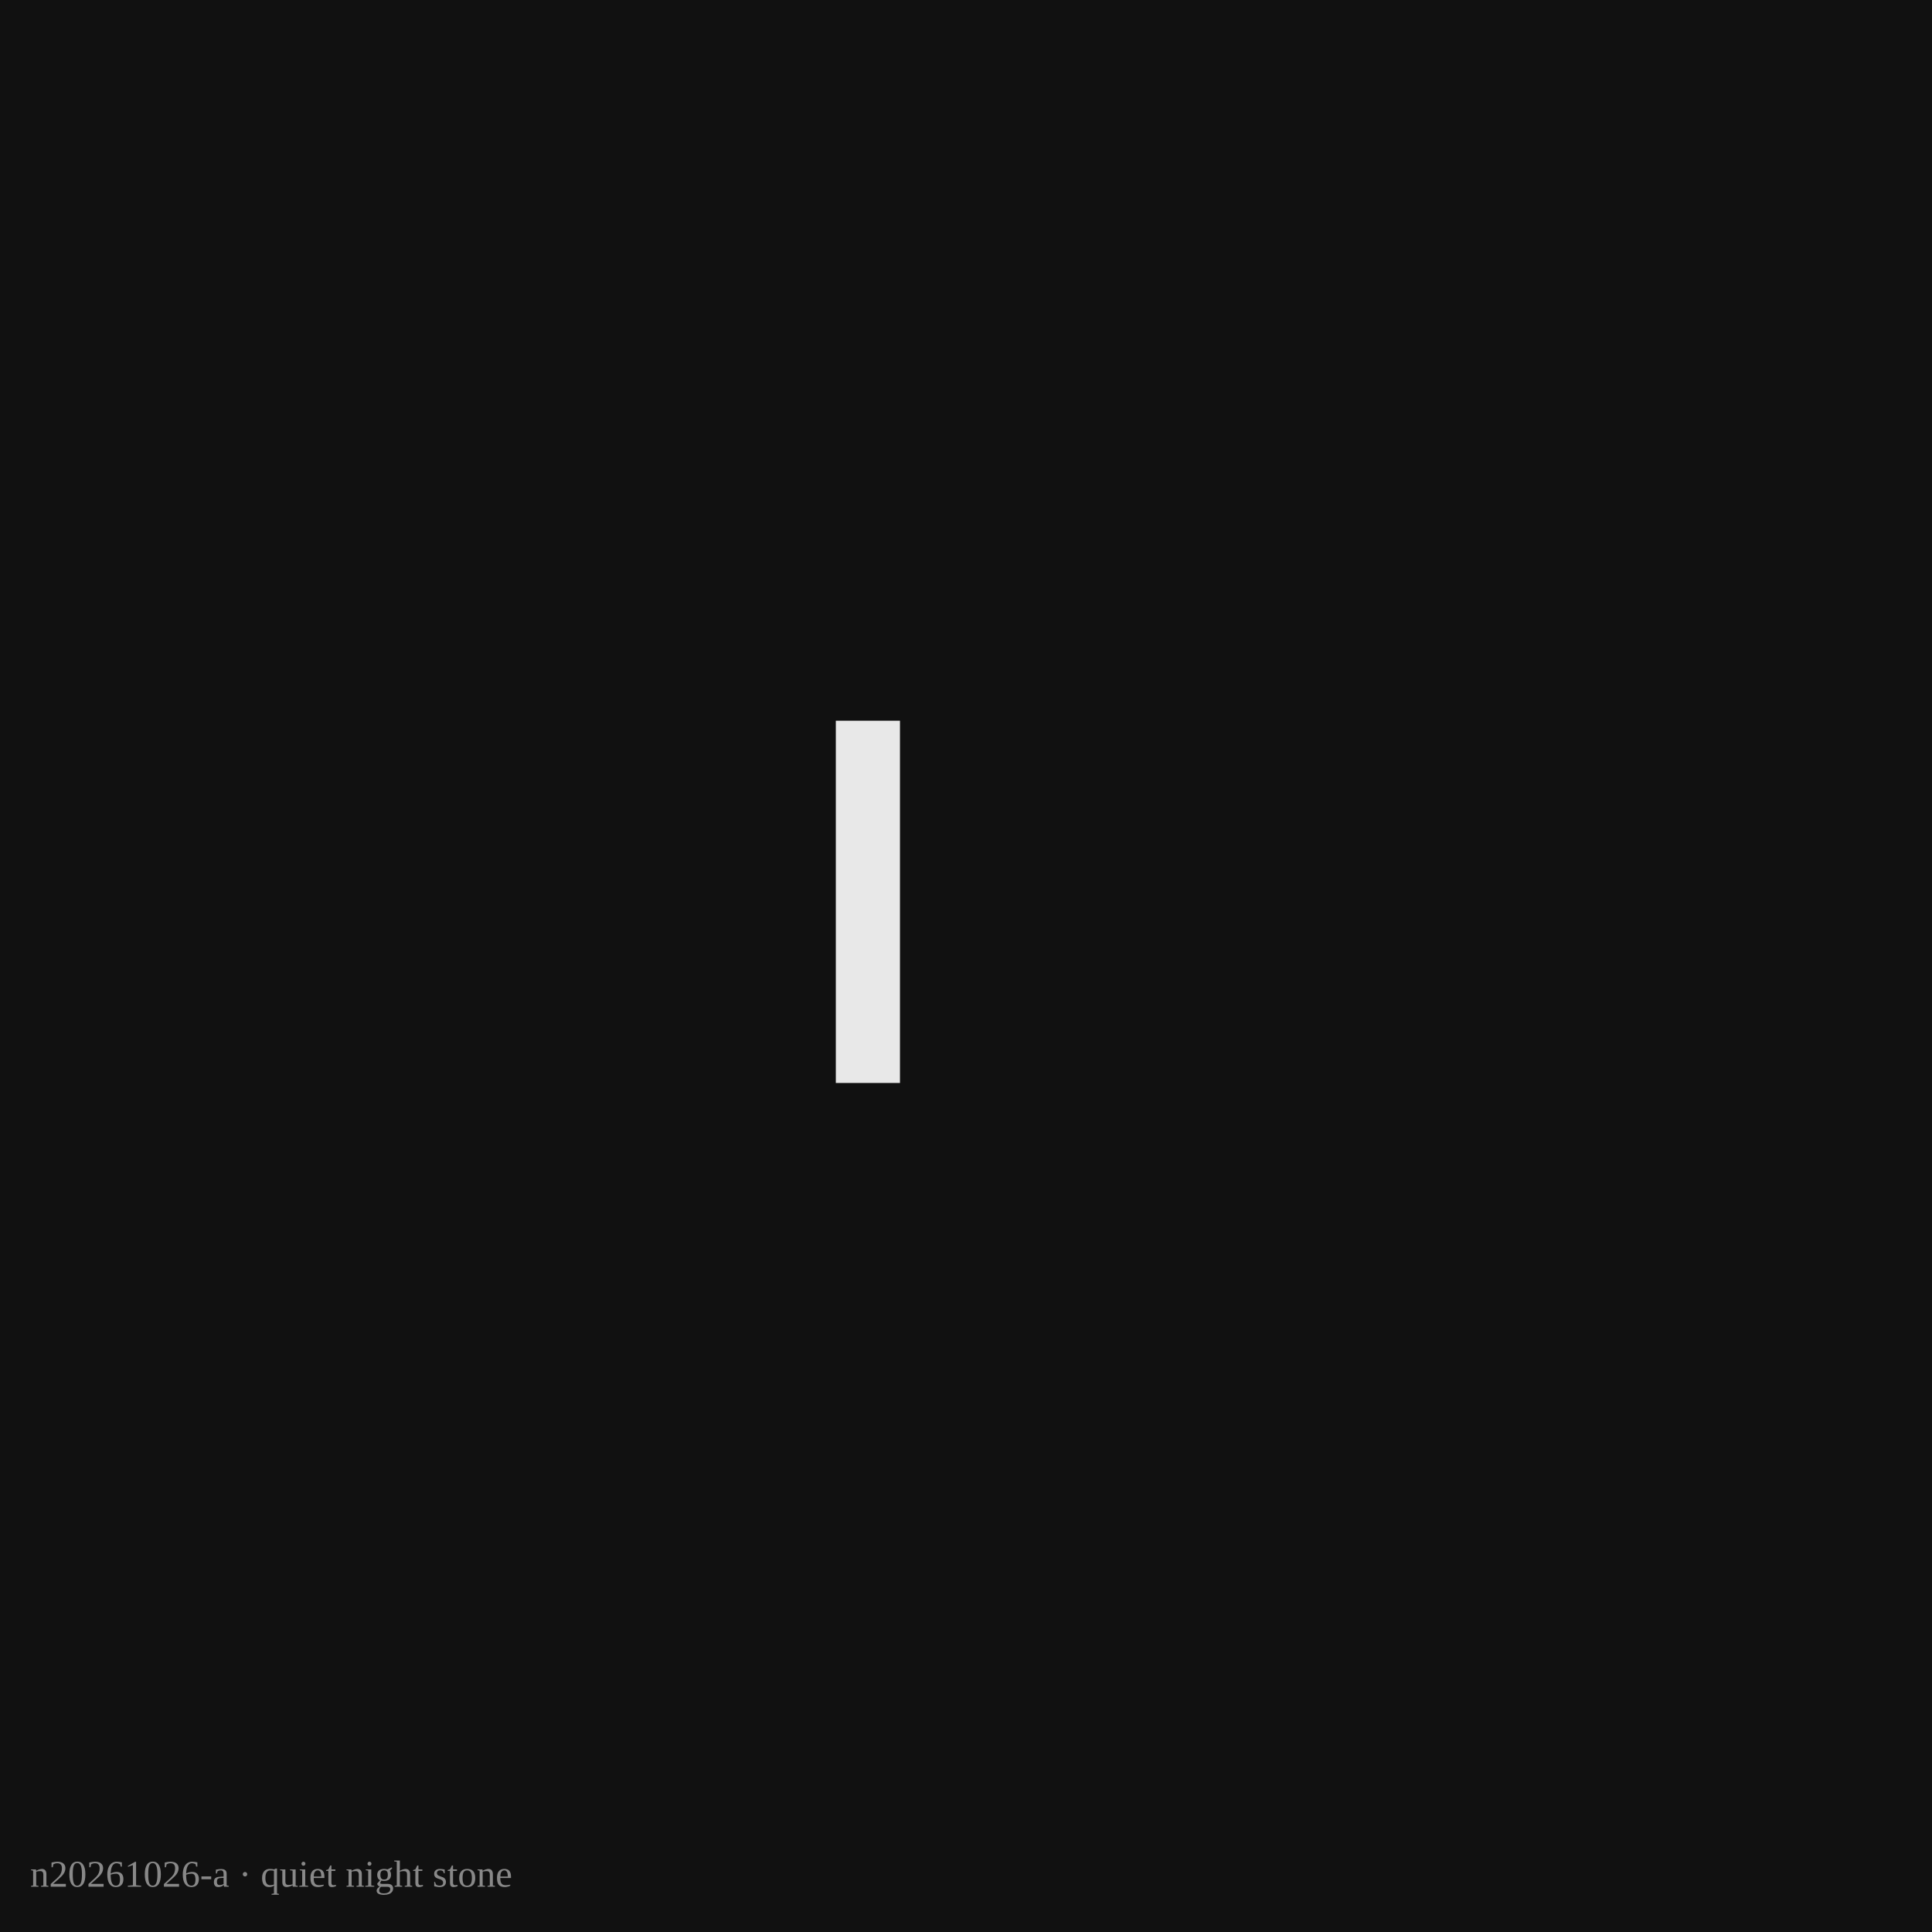
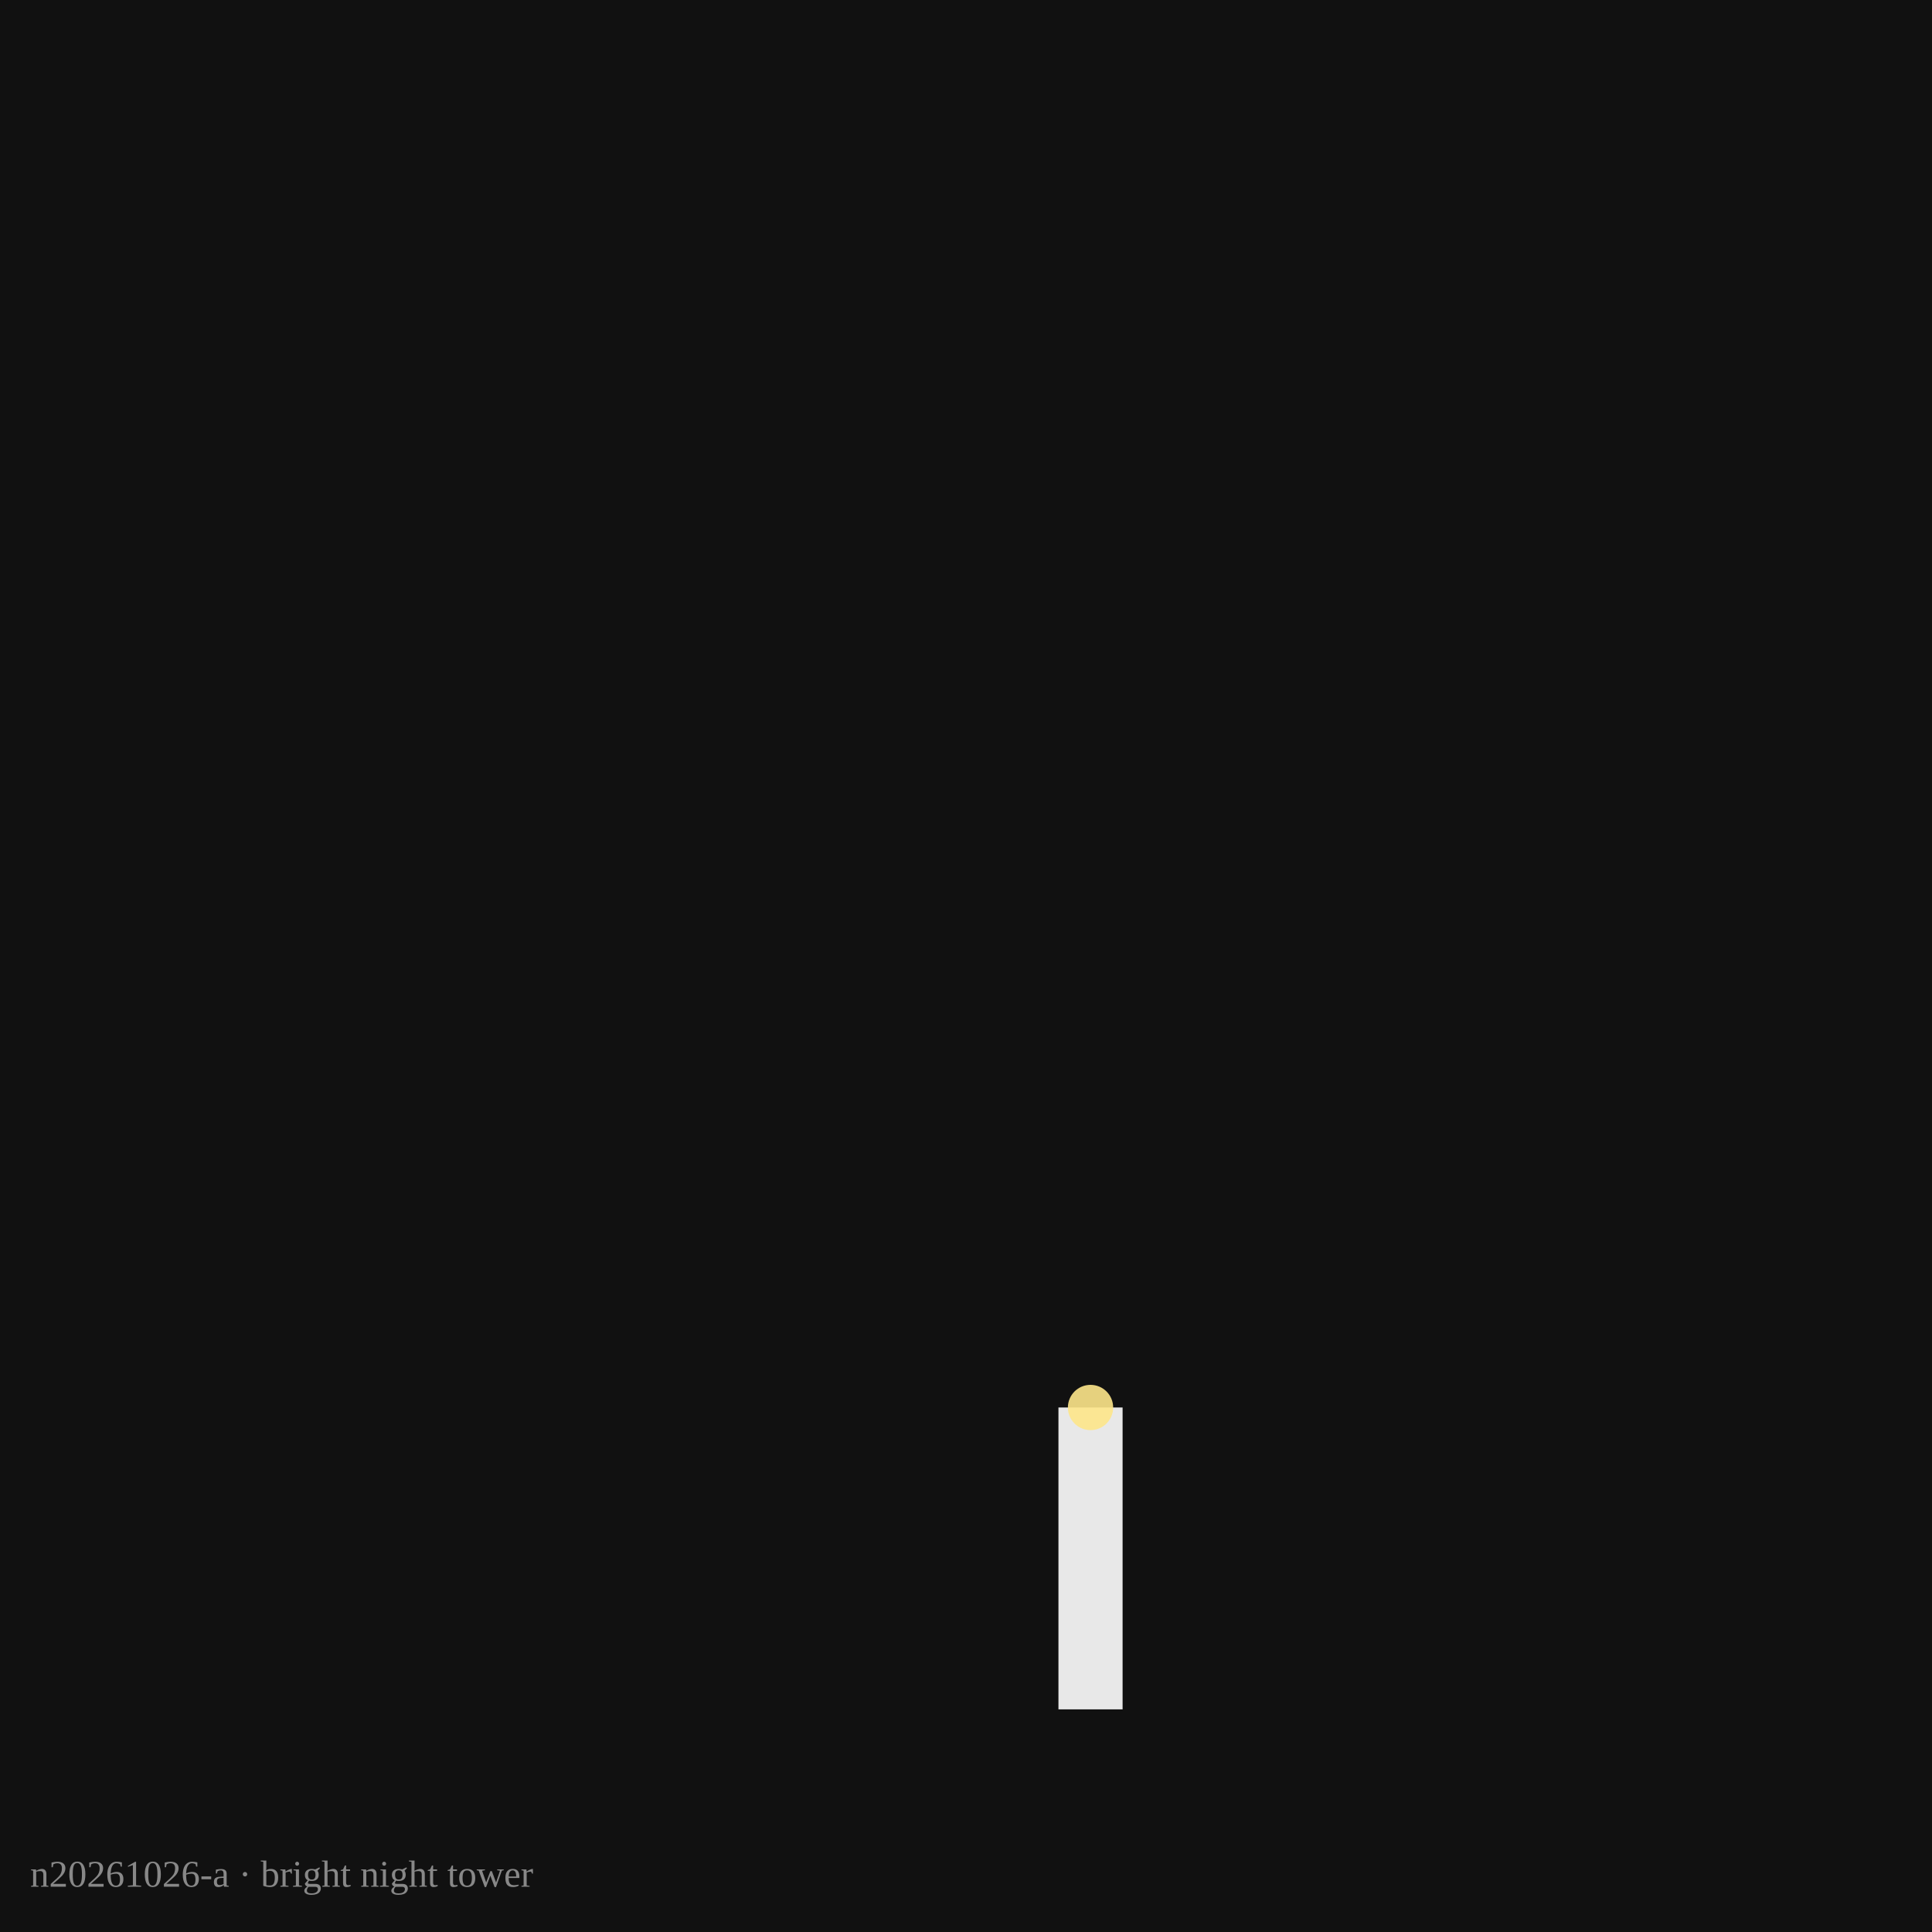
<svg xmlns="http://www.w3.org/2000/svg" viewBox="0 0 512 512">
  <rect width="512" height="512" fill="#111" />
-   <rect x="221.5" y="191" width="17" height="96" fill="#e8e8e8" />
-   <text x="8" y="500" fill="#888" font-size="10">n20261026-a · quiet night stone</text>
+   <rect x="280.5" y="373" width="17" height="80" fill="#e8e8e8" />
+   <circle cx="289" cy="373" r="6" fill="#fde68a" opacity="0.9" />
+   <text x="8" y="500" fill="#888" font-size="10">n20261026-a · bright night tower</text>
</svg>
